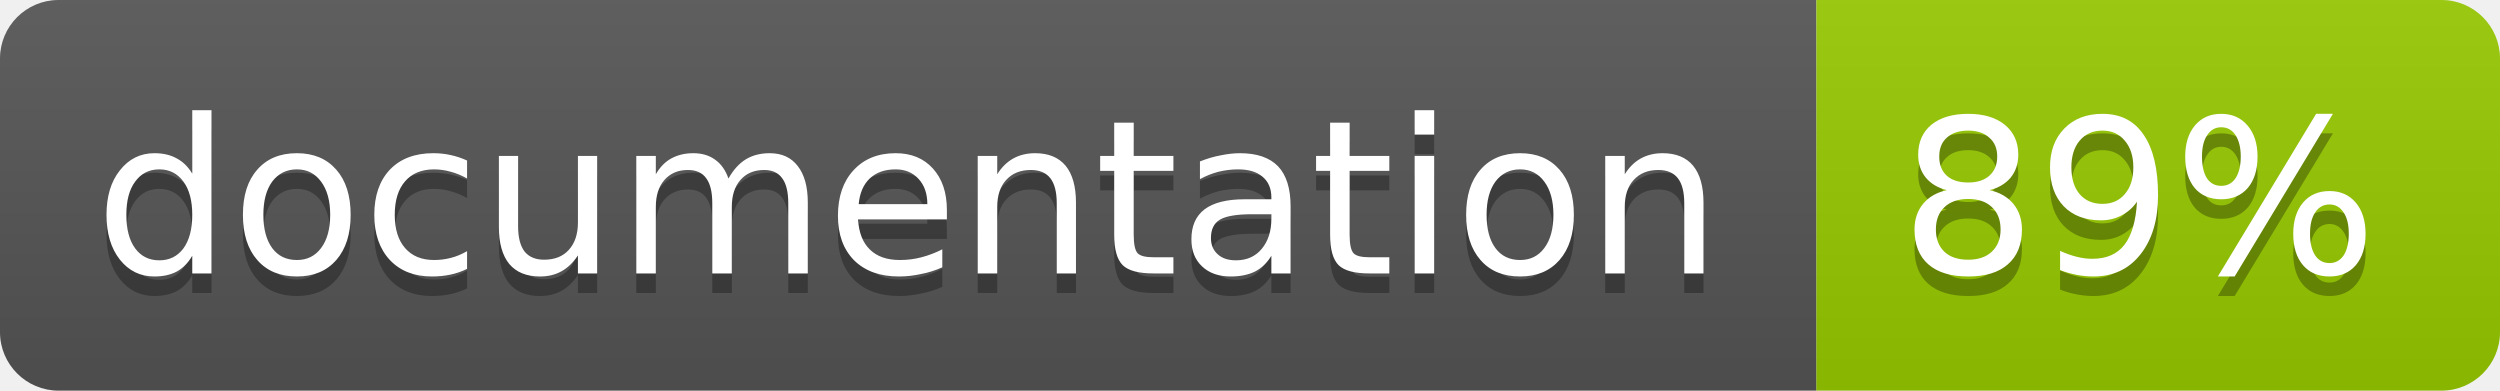
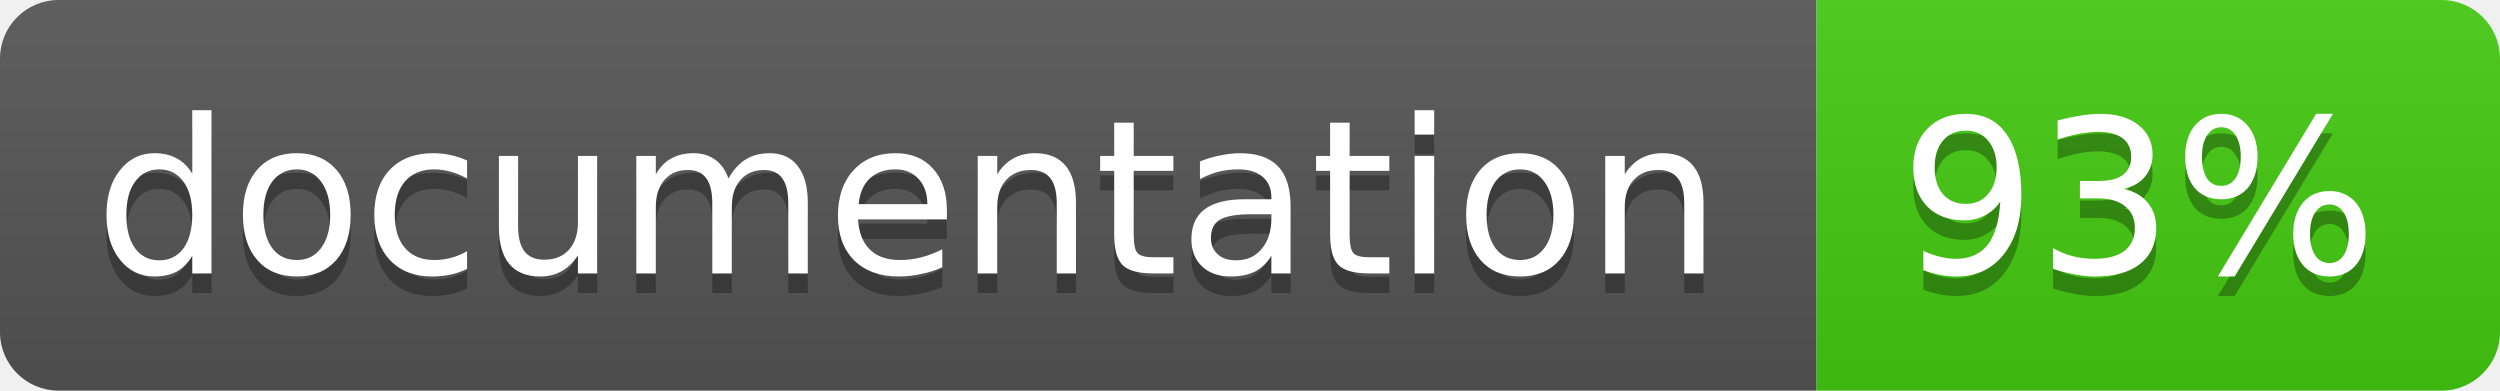
<svg xmlns="http://www.w3.org/2000/svg" width="128" height="20">
  <linearGradient id="b" x2="0" y2="100%">
    <stop offset="0" stop-color="#bbb" stop-opacity=".1" />
    <stop offset="1" stop-opacity=".1" />
  </linearGradient>
  <clipPath id="a">
    <rect width="128" height="20" rx="3" fill="#fff" />
  </clipPath>
  <g clip-path="url(#a)">
    <path fill="#555" d="M0 0h93v20H0z" />
-     <path fill="#97CA00" d="M93 0h35v20H93z" />
+     <path fill="#4c1" d="M93 0h35v20H93z" />
    <path fill="url(#b)" d="M0 0h128v20H0z" />
  </g>
  <g fill="#fff" text-anchor="middle" font-family="DejaVu Sans,Verdana,Geneva,sans-serif" font-size="11">
    <text x="46.5" y="15" fill="#010101" fill-opacity=".3">documentation</text>
    <text x="46.5" y="14">documentation</text>
-     <text x="109.5" y="15" fill="#010101" fill-opacity=".3">89%</text>
-     <text x="109.5" y="14">89%</text>
+     <text x="109.5" y="15" fill="#010101" fill-opacity=".3">93%</text>
+     <text x="109.5" y="14">93%</text>
  </g>
</svg>
